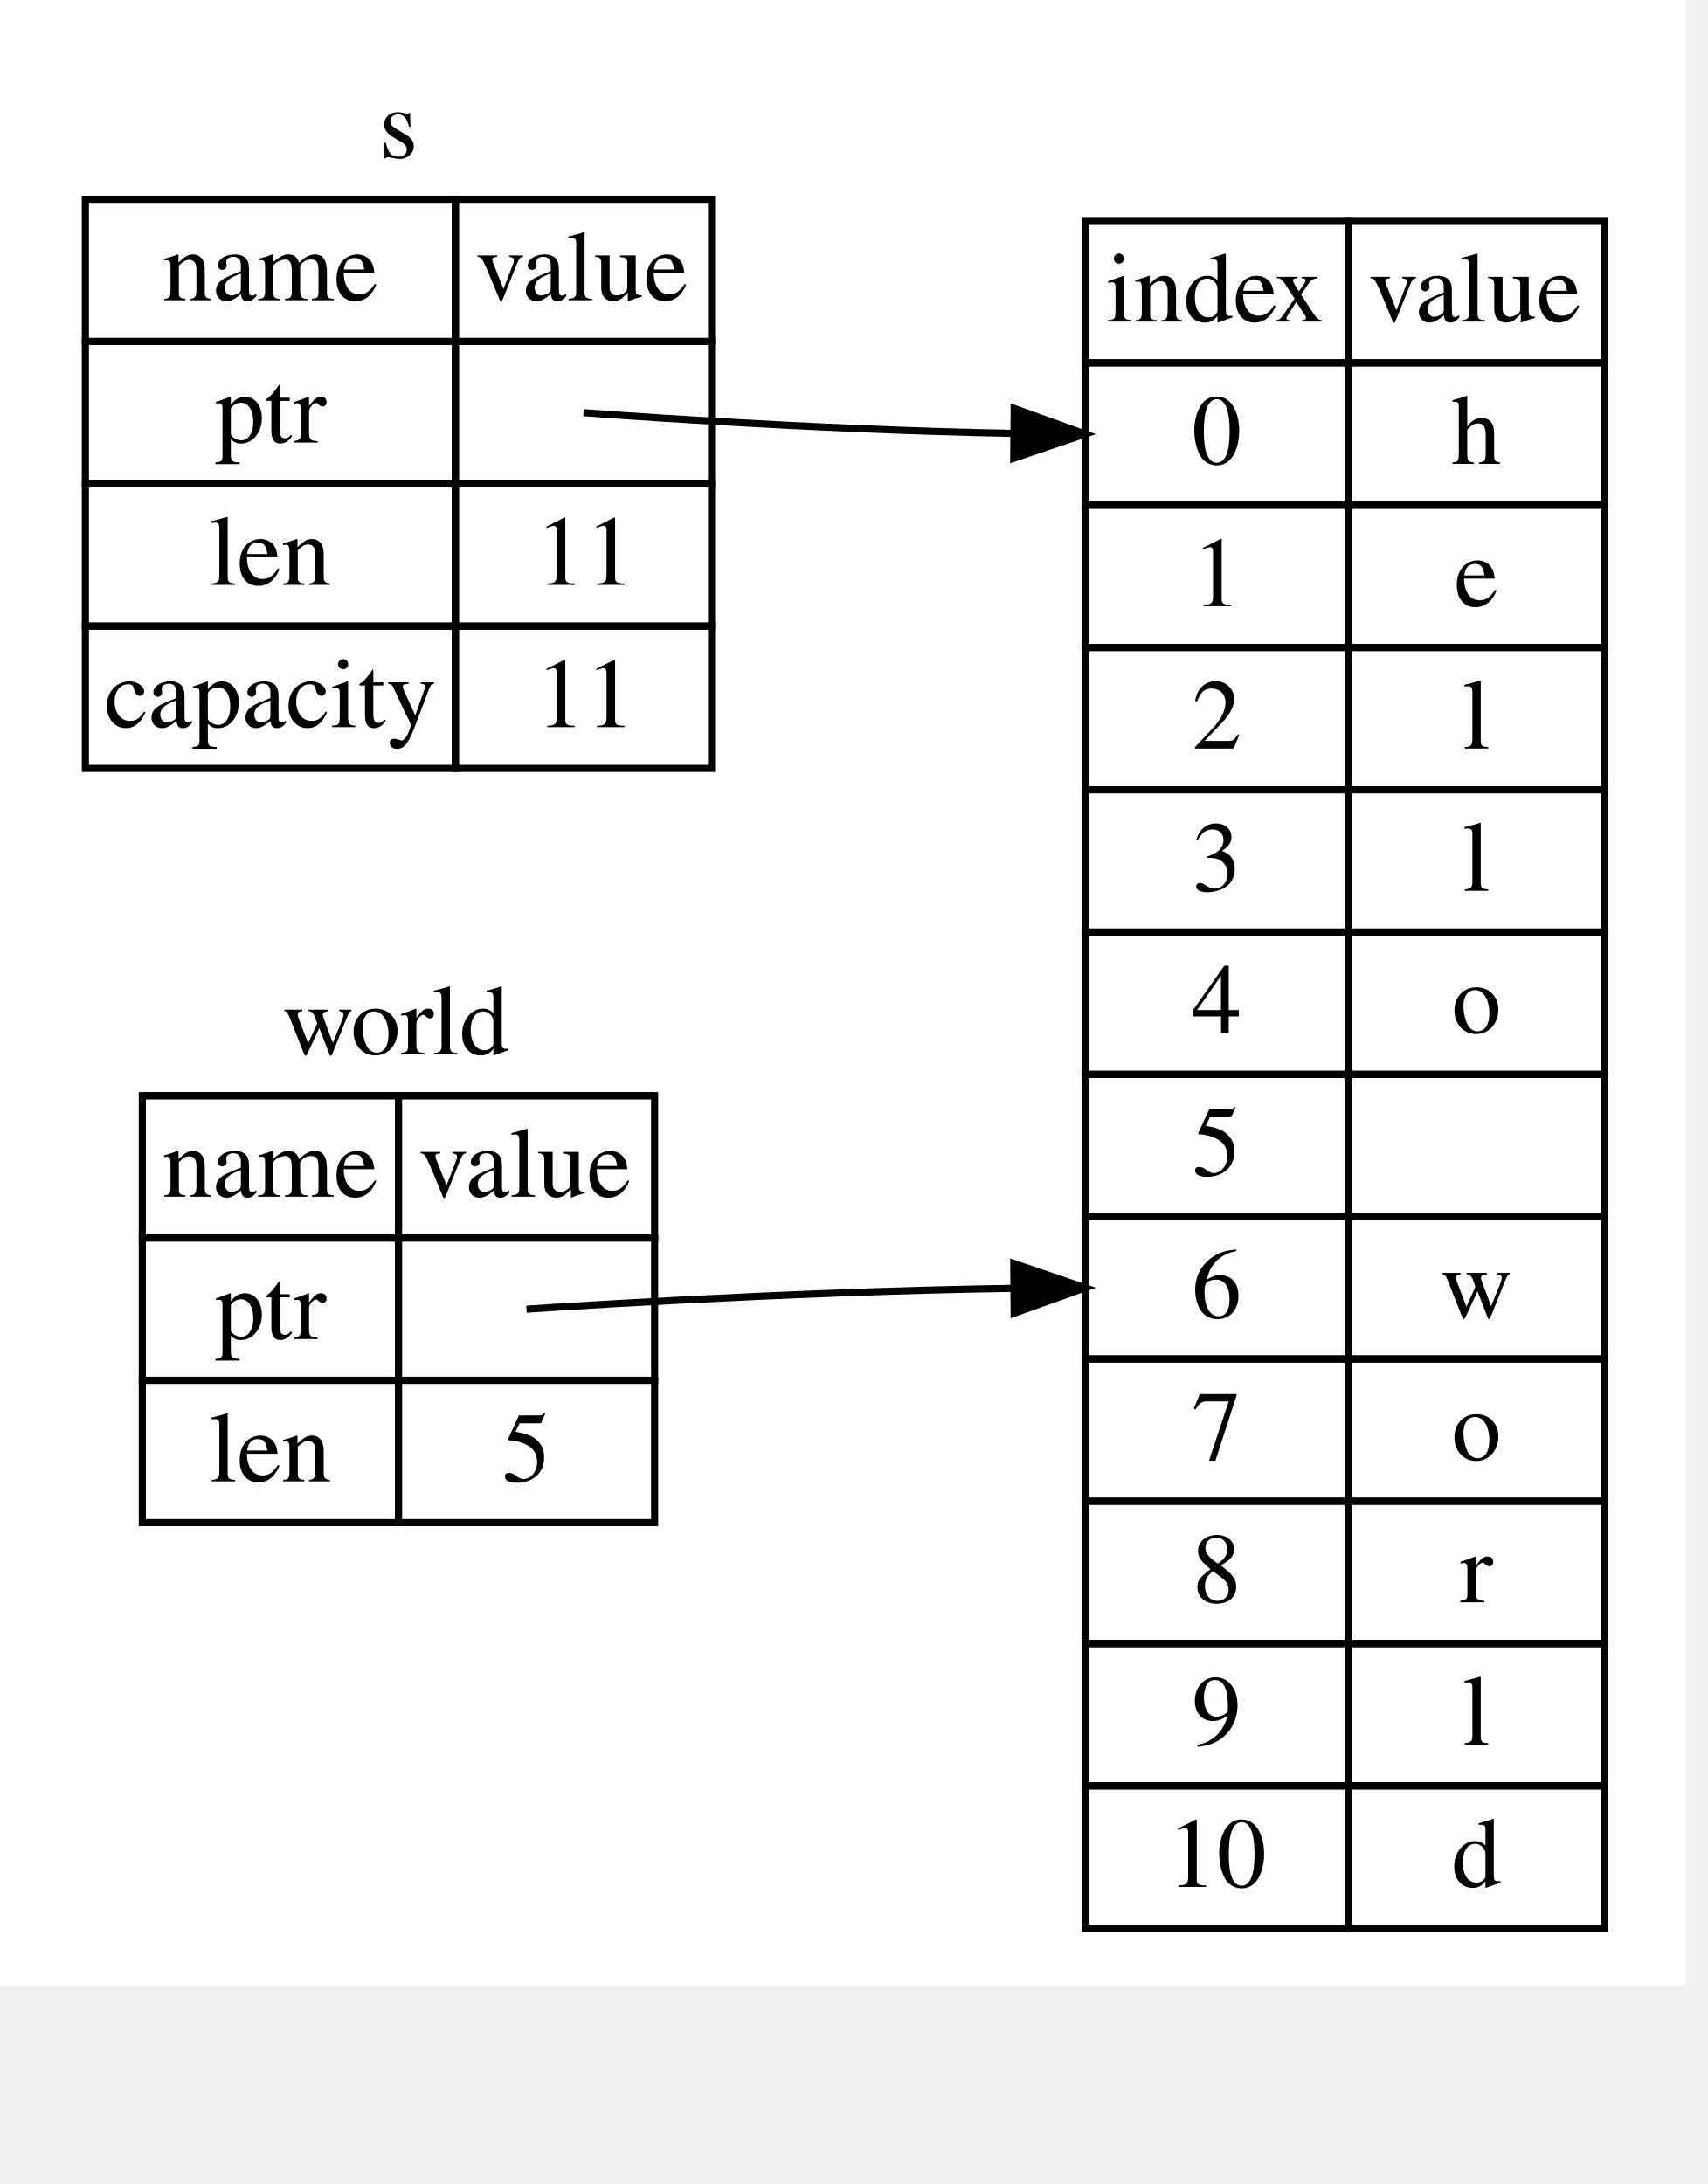
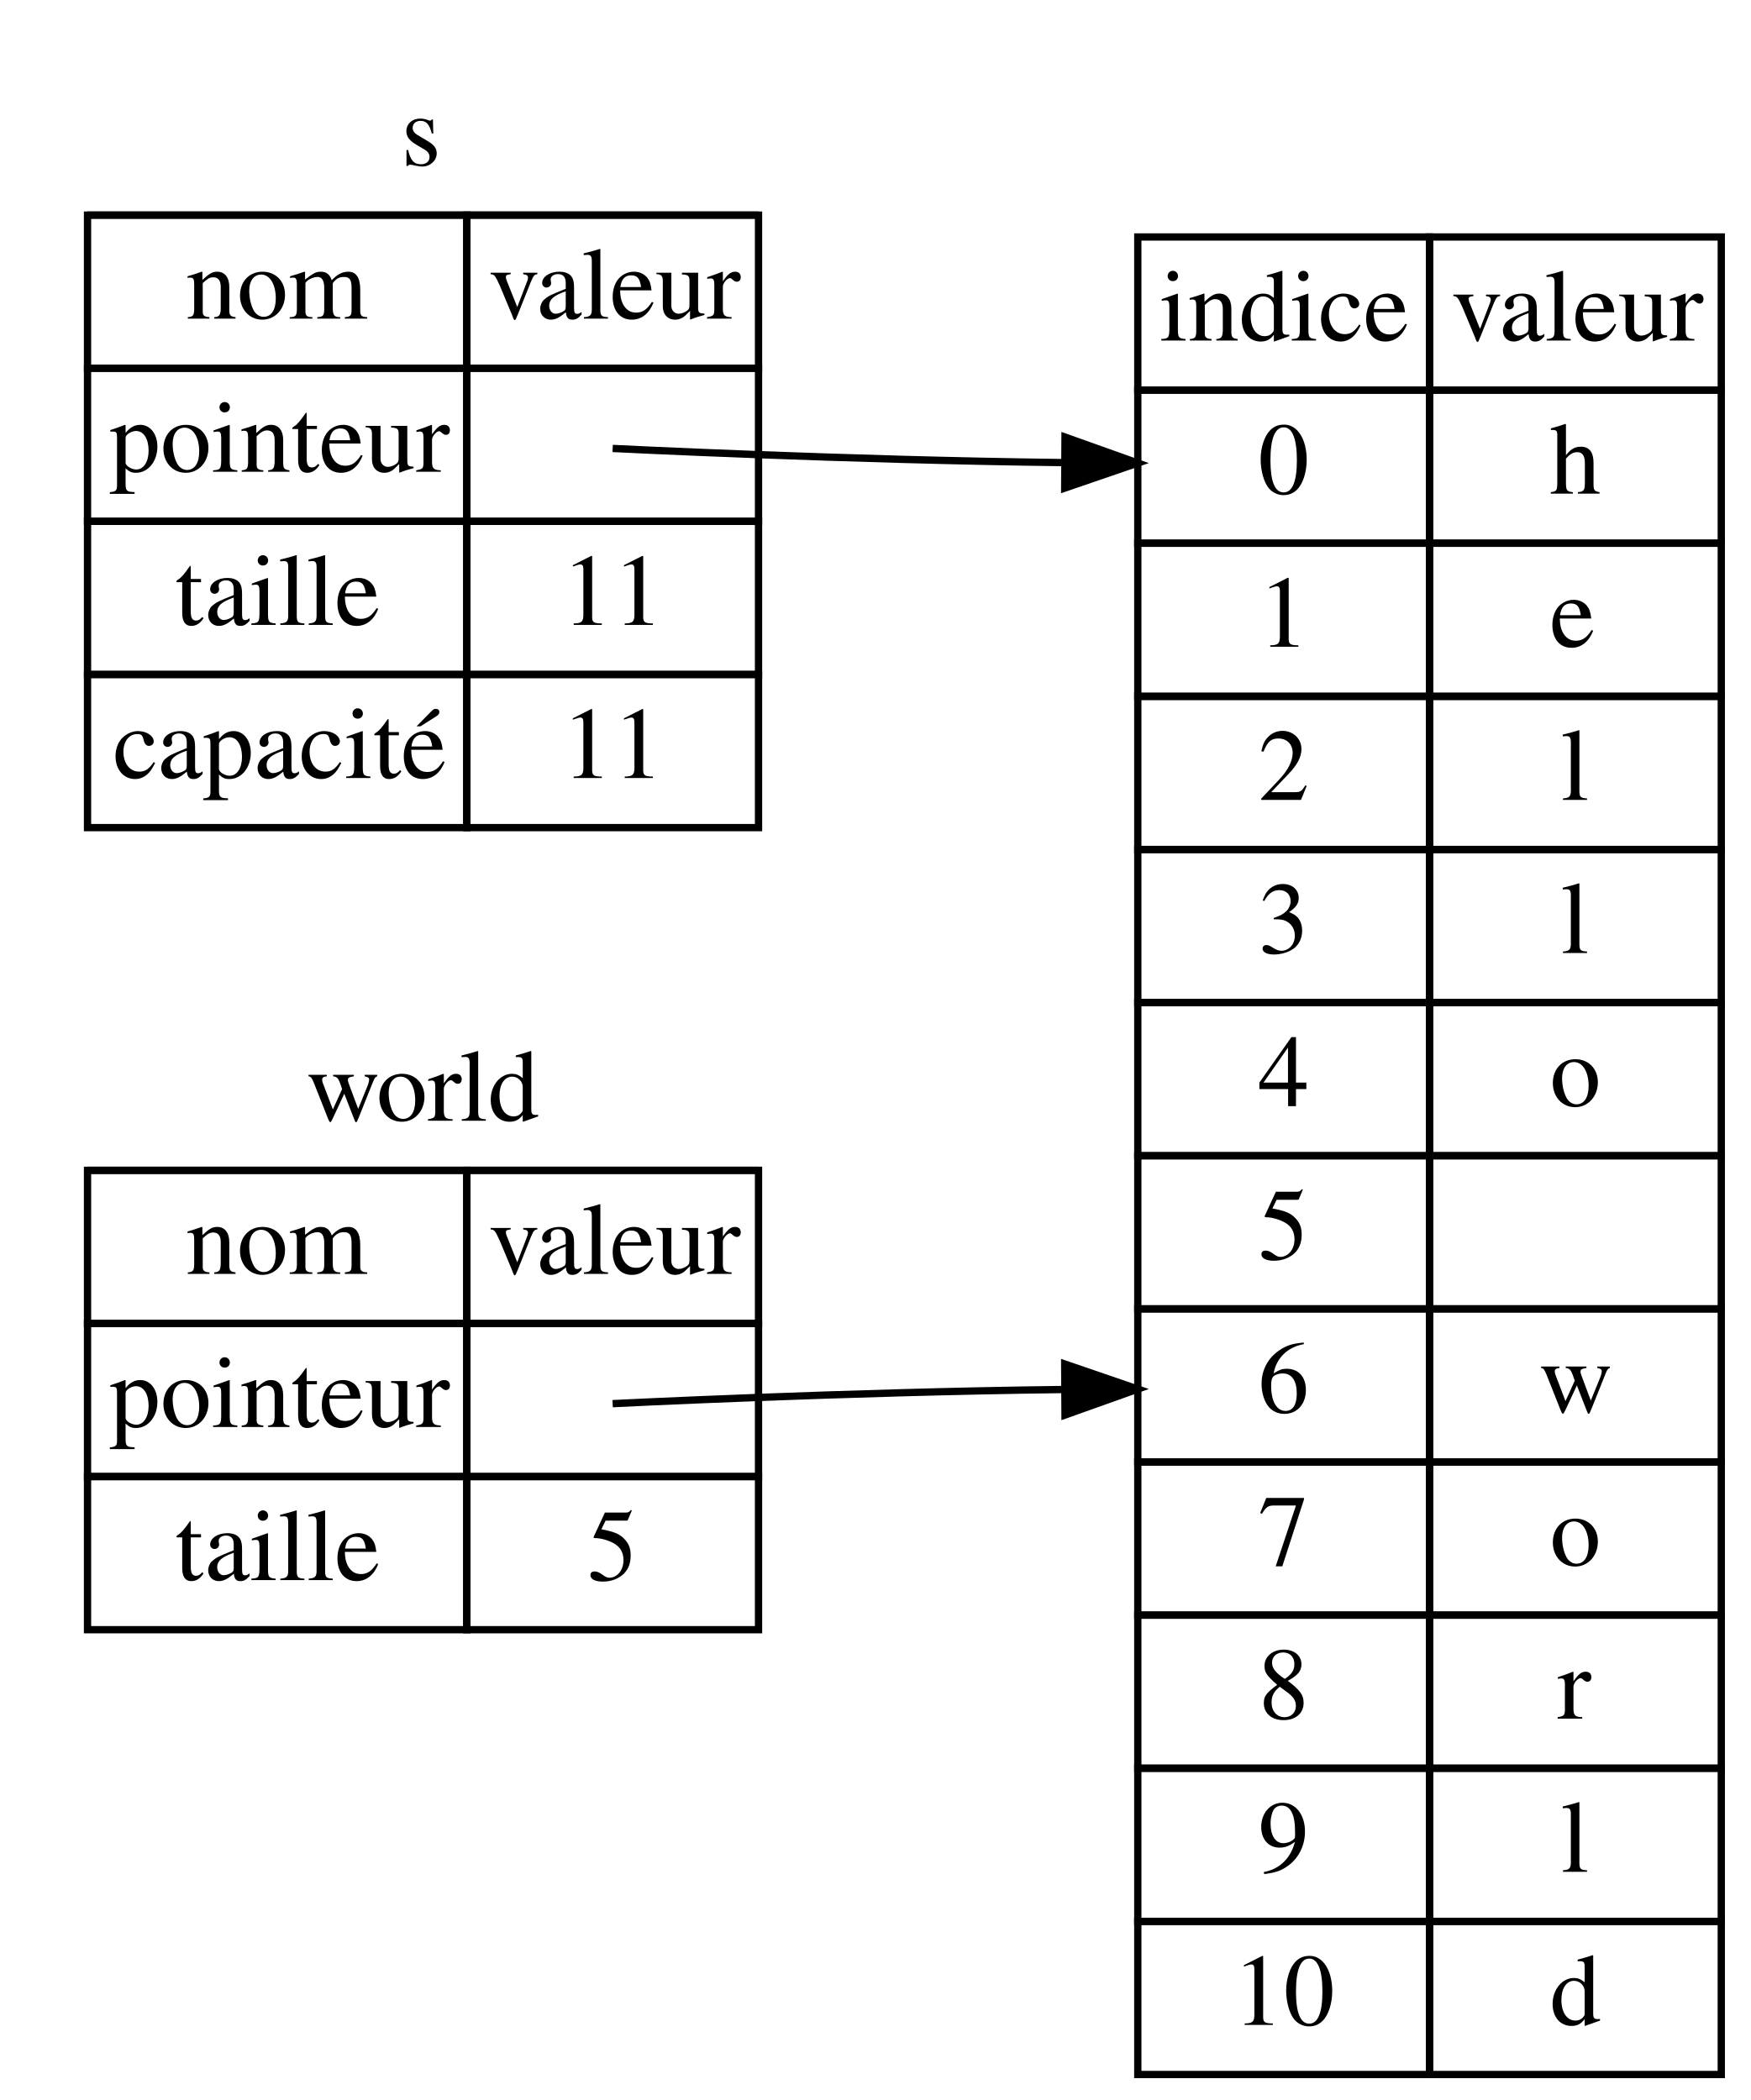
- <svg xmlns="http://www.w3.org/2000/svg" viewBox="0.00 0.00 1000.00 1279.00">
-   <g id="graph0" class="graph" transform="scale(4.1667 4.1667) rotate(0) translate(4 275)">
-     <polygon fill="#ffffff" stroke="transparent" points="-4,4 -4,-275 233,-275 233,4 -4,4" />
+ <svg xmlns="http://www.w3.org/2000/svg" viewBox="0.00 0.00 1000.00 1200.00">
+   <g id="graph0" class="graph" transform="scale(4.1667 4.1667) rotate(0) translate(4 288.5)">
+     <polygon fill="#ffffff" stroke="transparent" points="-4,4 -4,-288.5 244,-288.5 244,4 -4,4" />
    <g id="node1" class="node">
-       <polyline fill="none" stroke="#000000" points="16,-121 88,-121 " />
-       <text text-anchor="start" x="35.669" y="-126.8" font-family="Times,serif" font-size="14.00" fill="#000000">world</text>
-       <polygon fill="none" stroke="#000000" points="16,-101 16,-121 52,-121 52,-101 16,-101" />
-       <text text-anchor="start" x="18.841" y="-106.8" font-family="Times,serif" font-size="14.00" fill="#000000">name</text>
-       <polygon fill="none" stroke="#000000" points="52,-101 52,-121 88,-121 88,-101 52,-101" />
-       <text text-anchor="start" x="54.841" y="-106.8" font-family="Times,serif" font-size="14.00" fill="#000000">value</text>
-       <polygon fill="none" stroke="#000000" points="16,-81 16,-101 52,-101 52,-81 16,-81" />
-       <text text-anchor="start" x="26.224" y="-86.8" font-family="Times,serif" font-size="14.00" fill="#000000">ptr</text>
-       <polygon fill="none" stroke="#000000" points="52,-81 52,-101 88,-101 88,-81 52,-81" />
-       <polygon fill="none" stroke="#000000" points="16,-61 16,-81 52,-81 52,-61 16,-61" />
-       <text text-anchor="start" x="25.448" y="-66.8" font-family="Times,serif" font-size="14.00" fill="#000000">len</text>
-       <polygon fill="none" stroke="#000000" points="52,-61 52,-81 88,-81 88,-61 52,-61" />
-       <text text-anchor="start" x="66.5" y="-66.8" font-family="Times,serif" font-size="14.00" fill="#000000">5</text>
+       <polyline fill="none" stroke="#000000" points="8,-128 100,-128 " />
+       <text text-anchor="start" x="38" y="-134.8" font-family="Times,Liberation Serif,serif" font-size="14.00" fill="#000000">world</text>
+       <polygon fill="none" stroke="#000000" points="8,-107 8,-128 60,-128 60,-107 8,-107" />
+       <text text-anchor="start" x="21.5" y="-113.8" font-family="Times,Liberation Serif,serif" font-size="14.00" fill="#000000">nom</text>
+       <polygon fill="none" stroke="#000000" points="60,-107 60,-128 100,-128 100,-107 60,-107" />
+       <text text-anchor="start" x="63" y="-113.8" font-family="Times,Liberation Serif,serif" font-size="14.00" fill="#000000">valeur</text>
+       <polygon fill="none" stroke="#000000" points="8,-86 8,-107 60,-107 60,-86 8,-86" />
+       <text text-anchor="start" x="11" y="-92.8" font-family="Times,Liberation Serif,serif" font-size="14.00" fill="#000000">pointeur</text>
+       <polygon fill="none" stroke="#000000" points="60,-86 60,-107 100,-107 100,-86 60,-86" />
+       <polygon fill="none" stroke="#000000" points="8,-65 8,-86 60,-86 60,-65 8,-65" />
+       <text text-anchor="start" x="20" y="-71.8" font-family="Times,Liberation Serif,serif" font-size="14.00" fill="#000000">taille</text>
+       <polygon fill="none" stroke="#000000" points="60,-65 60,-86 100,-86 100,-65 60,-65" />
+       <text text-anchor="start" x="76.5" y="-71.8" font-family="Times,Liberation Serif,serif" font-size="14.00" fill="#000000">5</text>
    </g>
    <g id="node3" class="node">
-       <polygon fill="none" stroke="#000000" points="148.5,-224 148.5,-244 185.5,-244 185.5,-224 148.5,-224" />
-       <text text-anchor="start" x="151.448" y="-229.8" font-family="Times,serif" font-size="14.00" fill="#000000">index</text>
-       <polygon fill="none" stroke="#000000" points="185.5,-224 185.5,-244 221.5,-244 221.5,-224 185.5,-224" />
-       <text text-anchor="start" x="188.341" y="-229.8" font-family="Times,serif" font-size="14.00" fill="#000000">value</text>
-       <polygon fill="none" stroke="#000000" points="148.5,-204 148.5,-224 185.5,-224 185.5,-204 148.5,-204" />
-       <text text-anchor="start" x="163.5" y="-209.8" font-family="Times,serif" font-size="14.00" fill="#000000">0</text>
-       <polygon fill="none" stroke="#000000" points="185.5,-204 185.5,-224 221.5,-224 221.5,-204 185.5,-204" />
-       <text text-anchor="start" x="200" y="-209.8" font-family="Times,serif" font-size="14.00" fill="#000000">h</text>
-       <polygon fill="none" stroke="#000000" points="148.5,-184 148.5,-204 185.5,-204 185.5,-184 148.5,-184" />
-       <text text-anchor="start" x="163.5" y="-189.8" font-family="Times,serif" font-size="14.00" fill="#000000">1</text>
-       <polygon fill="none" stroke="#000000" points="185.5,-184 185.5,-204 221.5,-204 221.5,-184 185.5,-184" />
-       <text text-anchor="start" x="200.393" y="-189.8" font-family="Times,serif" font-size="14.00" fill="#000000">e</text>
-       <polygon fill="none" stroke="#000000" points="148.5,-164 148.5,-184 185.5,-184 185.5,-164 148.5,-164" />
-       <text text-anchor="start" x="163.5" y="-169.8" font-family="Times,serif" font-size="14.00" fill="#000000">2</text>
-       <polygon fill="none" stroke="#000000" points="185.5,-164 185.5,-184 221.5,-184 221.5,-164 185.5,-164" />
-       <text text-anchor="start" x="201.555" y="-169.8" font-family="Times,serif" font-size="14.00" fill="#000000">l</text>
-       <polygon fill="none" stroke="#000000" points="148.5,-144 148.5,-164 185.5,-164 185.5,-144 148.5,-144" />
-       <text text-anchor="start" x="163.5" y="-149.8" font-family="Times,serif" font-size="14.00" fill="#000000">3</text>
-       <polygon fill="none" stroke="#000000" points="185.5,-144 185.5,-164 221.5,-164 221.5,-144 185.5,-144" />
-       <text text-anchor="start" x="201.555" y="-149.8" font-family="Times,serif" font-size="14.00" fill="#000000">l</text>
-       <polygon fill="none" stroke="#000000" points="148.5,-124 148.5,-144 185.5,-144 185.5,-124 148.5,-124" />
-       <text text-anchor="start" x="163.5" y="-129.8" font-family="Times,serif" font-size="14.00" fill="#000000">4</text>
-       <polygon fill="none" stroke="#000000" points="185.5,-124 185.5,-144 221.5,-144 221.5,-124 185.5,-124" />
-       <text text-anchor="start" x="200" y="-129.8" font-family="Times,serif" font-size="14.00" fill="#000000">o</text>
-       <polygon fill="none" stroke="#000000" points="148.5,-104 148.5,-124 185.5,-124 185.5,-104 148.5,-104" />
-       <text text-anchor="start" x="163.5" y="-109.8" font-family="Times,serif" font-size="14.00" fill="#000000">5</text>
-       <polygon fill="none" stroke="#000000" points="185.5,-104 185.5,-124 221.5,-124 221.5,-104 185.5,-104" />
-       <text text-anchor="start" x="201.75" y="-109.8" font-family="Times,serif" font-size="14.00" fill="#000000"> </text>
-       <polygon fill="none" stroke="#000000" points="148.5,-84 148.5,-104 185.5,-104 185.5,-84 148.5,-84" />
-       <text text-anchor="start" x="163.5" y="-89.8" font-family="Times,serif" font-size="14.00" fill="#000000">6</text>
-       <polygon fill="none" stroke="#000000" points="185.5,-84 185.5,-104 221.5,-104 221.5,-84 185.5,-84" />
-       <text text-anchor="start" x="198.445" y="-89.8" font-family="Times,serif" font-size="14.00" fill="#000000">w</text>
-       <polygon fill="none" stroke="#000000" points="148.5,-64 148.5,-84 185.5,-84 185.5,-64 148.5,-64" />
-       <text text-anchor="start" x="163.5" y="-69.8" font-family="Times,serif" font-size="14.00" fill="#000000">7</text>
-       <polygon fill="none" stroke="#000000" points="185.5,-64 185.5,-84 221.5,-84 221.5,-64 185.5,-64" />
-       <text text-anchor="start" x="200" y="-69.8" font-family="Times,serif" font-size="14.00" fill="#000000">o</text>
-       <polygon fill="none" stroke="#000000" points="148.5,-44 148.5,-64 185.5,-64 185.5,-44 148.5,-44" />
-       <text text-anchor="start" x="163.5" y="-49.8" font-family="Times,serif" font-size="14.00" fill="#000000">8</text>
-       <polygon fill="none" stroke="#000000" points="185.5,-44 185.5,-64 221.5,-64 221.5,-44 185.5,-44" />
-       <text text-anchor="start" x="201.169" y="-49.8" font-family="Times,serif" font-size="14.00" fill="#000000">r</text>
-       <polygon fill="none" stroke="#000000" points="148.5,-24 148.5,-44 185.5,-44 185.5,-24 148.5,-24" />
-       <text text-anchor="start" x="163.5" y="-29.8" font-family="Times,serif" font-size="14.00" fill="#000000">9</text>
-       <polygon fill="none" stroke="#000000" points="185.5,-24 185.5,-44 221.5,-44 221.5,-24 185.5,-24" />
-       <text text-anchor="start" x="201.555" y="-29.8" font-family="Times,serif" font-size="14.00" fill="#000000">l</text>
-       <polygon fill="none" stroke="#000000" points="148.5,-4 148.5,-24 185.5,-24 185.5,-4 148.5,-4" />
-       <text text-anchor="start" x="160" y="-9.8" font-family="Times,serif" font-size="14.00" fill="#000000">10</text>
-       <polygon fill="none" stroke="#000000" points="185.5,-4 185.5,-24 221.5,-24 221.5,-4 185.5,-4" />
-       <text text-anchor="start" x="200" y="-9.8" font-family="Times,serif" font-size="14.00" fill="#000000">d</text>
+       <polygon fill="none" stroke="#000000" points="152,-235 152,-256 192,-256 192,-235 152,-235" />
+       <text text-anchor="start" x="155" y="-241.8" font-family="Times,Liberation Serif,serif" font-size="14.00" fill="#000000">indice</text>
+       <polygon fill="none" stroke="#000000" points="192,-235 192,-256 232,-256 232,-235 192,-235" />
+       <text text-anchor="start" x="195" y="-241.8" font-family="Times,Liberation Serif,serif" font-size="14.00" fill="#000000">valeur</text>
+       <polygon fill="none" stroke="#000000" points="152,-214 152,-235 192,-235 192,-214 152,-214" />
+       <text text-anchor="start" x="168.5" y="-220.8" font-family="Times,Liberation Serif,serif" font-size="14.00" fill="#000000">0</text>
+       <polygon fill="none" stroke="#000000" points="192,-214 192,-235 232,-235 232,-214 192,-214" />
+       <text text-anchor="start" x="208.5" y="-220.8" font-family="Times,Liberation Serif,serif" font-size="14.00" fill="#000000">h</text>
+       <polygon fill="none" stroke="#000000" points="152,-193 152,-214 192,-214 192,-193 152,-193" />
+       <text text-anchor="start" x="168.5" y="-199.8" font-family="Times,Liberation Serif,serif" font-size="14.00" fill="#000000">1</text>
+       <polygon fill="none" stroke="#000000" points="192,-193 192,-214 232,-214 232,-193 192,-193" />
+       <text text-anchor="start" x="208.5" y="-199.8" font-family="Times,Liberation Serif,serif" font-size="14.00" fill="#000000">e</text>
+       <polygon fill="none" stroke="#000000" points="152,-172 152,-193 192,-193 192,-172 152,-172" />
+       <text text-anchor="start" x="168.5" y="-178.8" font-family="Times,Liberation Serif,serif" font-size="14.00" fill="#000000">2</text>
+       <polygon fill="none" stroke="#000000" points="192,-172 192,-193 232,-193 232,-172 192,-172" />
+       <text text-anchor="start" x="210" y="-178.8" font-family="Times,Liberation Serif,serif" font-size="14.00" fill="#000000">l</text>
+       <polygon fill="none" stroke="#000000" points="152,-151 152,-172 192,-172 192,-151 152,-151" />
+       <text text-anchor="start" x="168.5" y="-157.8" font-family="Times,Liberation Serif,serif" font-size="14.00" fill="#000000">3</text>
+       <polygon fill="none" stroke="#000000" points="192,-151 192,-172 232,-172 232,-151 192,-151" />
+       <text text-anchor="start" x="210" y="-157.8" font-family="Times,Liberation Serif,serif" font-size="14.00" fill="#000000">l</text>
+       <polygon fill="none" stroke="#000000" points="152,-130 152,-151 192,-151 192,-130 152,-130" />
+       <text text-anchor="start" x="168.5" y="-136.8" font-family="Times,Liberation Serif,serif" font-size="14.00" fill="#000000">4</text>
+       <polygon fill="none" stroke="#000000" points="192,-130 192,-151 232,-151 232,-130 192,-130" />
+       <text text-anchor="start" x="208.5" y="-136.8" font-family="Times,Liberation Serif,serif" font-size="14.00" fill="#000000">o</text>
+       <polygon fill="none" stroke="#000000" points="152,-109 152,-130 192,-130 192,-109 152,-109" />
+       <text text-anchor="start" x="168.5" y="-115.8" font-family="Times,Liberation Serif,serif" font-size="14.00" fill="#000000">5</text>
+       <polygon fill="none" stroke="#000000" points="192,-109 192,-130 232,-130 232,-109 192,-109" />
+       <text text-anchor="start" x="210" y="-115.8" font-family="Times,Liberation Serif,serif" font-size="14.00" fill="#000000"> </text>
+       <polygon fill="none" stroke="#000000" points="152,-88 152,-109 192,-109 192,-88 152,-88" />
+       <text text-anchor="start" x="168.5" y="-94.8" font-family="Times,Liberation Serif,serif" font-size="14.00" fill="#000000">6</text>
+       <polygon fill="none" stroke="#000000" points="192,-88 192,-109 232,-109 232,-88 192,-88" />
+       <text text-anchor="start" x="207" y="-94.8" font-family="Times,Liberation Serif,serif" font-size="14.00" fill="#000000">w</text>
+       <polygon fill="none" stroke="#000000" points="152,-67 152,-88 192,-88 192,-67 152,-67" />
+       <text text-anchor="start" x="168.5" y="-73.8" font-family="Times,Liberation Serif,serif" font-size="14.00" fill="#000000">7</text>
+       <polygon fill="none" stroke="#000000" points="192,-67 192,-88 232,-88 232,-67 192,-67" />
+       <text text-anchor="start" x="208.5" y="-73.8" font-family="Times,Liberation Serif,serif" font-size="14.00" fill="#000000">o</text>
+       <polygon fill="none" stroke="#000000" points="152,-46 152,-67 192,-67 192,-46 152,-46" />
+       <text text-anchor="start" x="168.5" y="-52.8" font-family="Times,Liberation Serif,serif" font-size="14.00" fill="#000000">8</text>
+       <polygon fill="none" stroke="#000000" points="192,-46 192,-67 232,-67 232,-46 192,-46" />
+       <text text-anchor="start" x="209.5" y="-52.8" font-family="Times,Liberation Serif,serif" font-size="14.00" fill="#000000">r</text>
+       <polygon fill="none" stroke="#000000" points="152,-25 152,-46 192,-46 192,-25 152,-25" />
+       <text text-anchor="start" x="168.5" y="-31.8" font-family="Times,Liberation Serif,serif" font-size="14.00" fill="#000000">9</text>
+       <polygon fill="none" stroke="#000000" points="192,-25 192,-46 232,-46 232,-25 192,-25" />
+       <text text-anchor="start" x="210" y="-31.8" font-family="Times,Liberation Serif,serif" font-size="14.00" fill="#000000">l</text>
+       <polygon fill="none" stroke="#000000" points="152,-4 152,-25 192,-25 192,-4 152,-4" />
+       <text text-anchor="start" x="165" y="-10.8" font-family="Times,Liberation Serif,serif" font-size="14.00" fill="#000000">10</text>
+       <polygon fill="none" stroke="#000000" points="192,-4 192,-25 232,-25 232,-4 192,-4" />
+       <text text-anchor="start" x="208.5" y="-10.8" font-family="Times,Liberation Serif,serif" font-size="14.00" fill="#000000">d</text>
    </g>
    <g id="edge1" class="edge">
-       <path fill="none" stroke="#000000" d="M70,-91C70,-91 105.796,-93.464 138.495,-93.926" />
-       <polygon fill="#000000" stroke="#000000" points="138.474,-97.426 148.5,-94 138.526,-90.426 138.474,-97.426" />
+       <path fill="none" stroke="#000000" d="M80,-96C80,-96 111.998,-97.6 141.661,-97.938" />
+       <polygon fill="#000000" stroke="#000000" points="141.979,-101.44 152,-98 142.021,-94.44 141.979,-101.44" />
    </g>
    <g id="node2" class="node">
-       <polyline fill="none" stroke="#000000" points="8,-247 96,-247 " />
-       <text text-anchor="start" x="49.276" y="-252.8" font-family="Times,serif" font-size="14.00" fill="#000000">s</text>
-       <polygon fill="none" stroke="#000000" points="8,-227 8,-247 60,-247 60,-227 8,-227" />
-       <text text-anchor="start" x="18.841" y="-232.8" font-family="Times,serif" font-size="14.00" fill="#000000">name</text>
-       <polygon fill="none" stroke="#000000" points="60,-227 60,-247 96,-247 96,-227 60,-227" />
-       <text text-anchor="start" x="62.841" y="-232.8" font-family="Times,serif" font-size="14.00" fill="#000000">value</text>
-       <polygon fill="none" stroke="#000000" points="8,-207 8,-227 60,-227 60,-207 8,-207" />
-       <text text-anchor="start" x="26.224" y="-212.8" font-family="Times,serif" font-size="14.00" fill="#000000">ptr</text>
-       <polygon fill="none" stroke="#000000" points="60,-207 60,-227 96,-227 96,-207 60,-207" />
-       <polygon fill="none" stroke="#000000" points="8,-187 8,-207 60,-207 60,-187 8,-187" />
-       <text text-anchor="start" x="25.448" y="-192.8" font-family="Times,serif" font-size="14.00" fill="#000000">len</text>
-       <polygon fill="none" stroke="#000000" points="60,-187 60,-207 96,-207 96,-187 60,-187" />
-       <text text-anchor="start" x="71.256" y="-192.8" font-family="Times,serif" font-size="14.00" fill="#000000">11</text>
-       <polygon fill="none" stroke="#000000" points="8,-167 8,-187 60,-187 60,-167 8,-167" />
-       <text text-anchor="start" x="10.683" y="-172.8" font-family="Times,serif" font-size="14.00" fill="#000000">capacity</text>
-       <polygon fill="none" stroke="#000000" points="60,-167 60,-187 96,-187 96,-167 60,-167" />
-       <text text-anchor="start" x="71.256" y="-172.8" font-family="Times,serif" font-size="14.00" fill="#000000">11</text>
+       <polyline fill="none" stroke="#000000" points="8,-259 100,-259 " />
+       <text text-anchor="start" x="51" y="-265.8" font-family="Times,Liberation Serif,serif" font-size="14.00" fill="#000000">s</text>
+       <polygon fill="none" stroke="#000000" points="8,-238 8,-259 60,-259 60,-238 8,-238" />
+       <text text-anchor="start" x="21.5" y="-244.8" font-family="Times,Liberation Serif,serif" font-size="14.00" fill="#000000">nom</text>
+       <polygon fill="none" stroke="#000000" points="60,-238 60,-259 100,-259 100,-238 60,-238" />
+       <text text-anchor="start" x="63" y="-244.8" font-family="Times,Liberation Serif,serif" font-size="14.00" fill="#000000">valeur</text>
+       <polygon fill="none" stroke="#000000" points="8,-217 8,-238 60,-238 60,-217 8,-217" />
+       <text text-anchor="start" x="11" y="-223.8" font-family="Times,Liberation Serif,serif" font-size="14.00" fill="#000000">pointeur</text>
+       <polygon fill="none" stroke="#000000" points="60,-217 60,-238 100,-238 100,-217 60,-217" />
+       <polygon fill="none" stroke="#000000" points="8,-196 8,-217 60,-217 60,-196 8,-196" />
+       <text text-anchor="start" x="20" y="-202.8" font-family="Times,Liberation Serif,serif" font-size="14.00" fill="#000000">taille</text>
+       <polygon fill="none" stroke="#000000" points="60,-196 60,-217 100,-217 100,-196 60,-196" />
+       <text text-anchor="start" x="73" y="-202.8" font-family="Times,Liberation Serif,serif" font-size="14.00" fill="#000000">11</text>
+       <polygon fill="none" stroke="#000000" points="8,-175 8,-196 60,-196 60,-175 8,-175" />
+       <text text-anchor="start" x="11.5" y="-181.8" font-family="Times,Liberation Serif,serif" font-size="14.00" fill="#000000">capacité</text>
+       <polygon fill="none" stroke="#000000" points="60,-175 60,-196 100,-196 100,-175 60,-175" />
+       <text text-anchor="start" x="73" y="-181.8" font-family="Times,Liberation Serif,serif" font-size="14.00" fill="#000000">11</text>
    </g>
    <g id="edge2" class="edge">
-       <path fill="none" stroke="#000000" d="M78,-217C78,-217 109.318,-214.599 138.373,-214.093" />
-       <polygon fill="#000000" stroke="#000000" points="138.533,-217.592 148.5,-214 138.468,-210.592 138.533,-217.592" />
+       <path fill="none" stroke="#000000" d="M80,-227C80,-227 111.998,-225.4 141.661,-225.062" />
+       <polygon fill="#000000" stroke="#000000" points="142.021,-228.56 152,-225 141.979,-221.56 142.021,-228.56" />
    </g>
  </g>
</svg>
